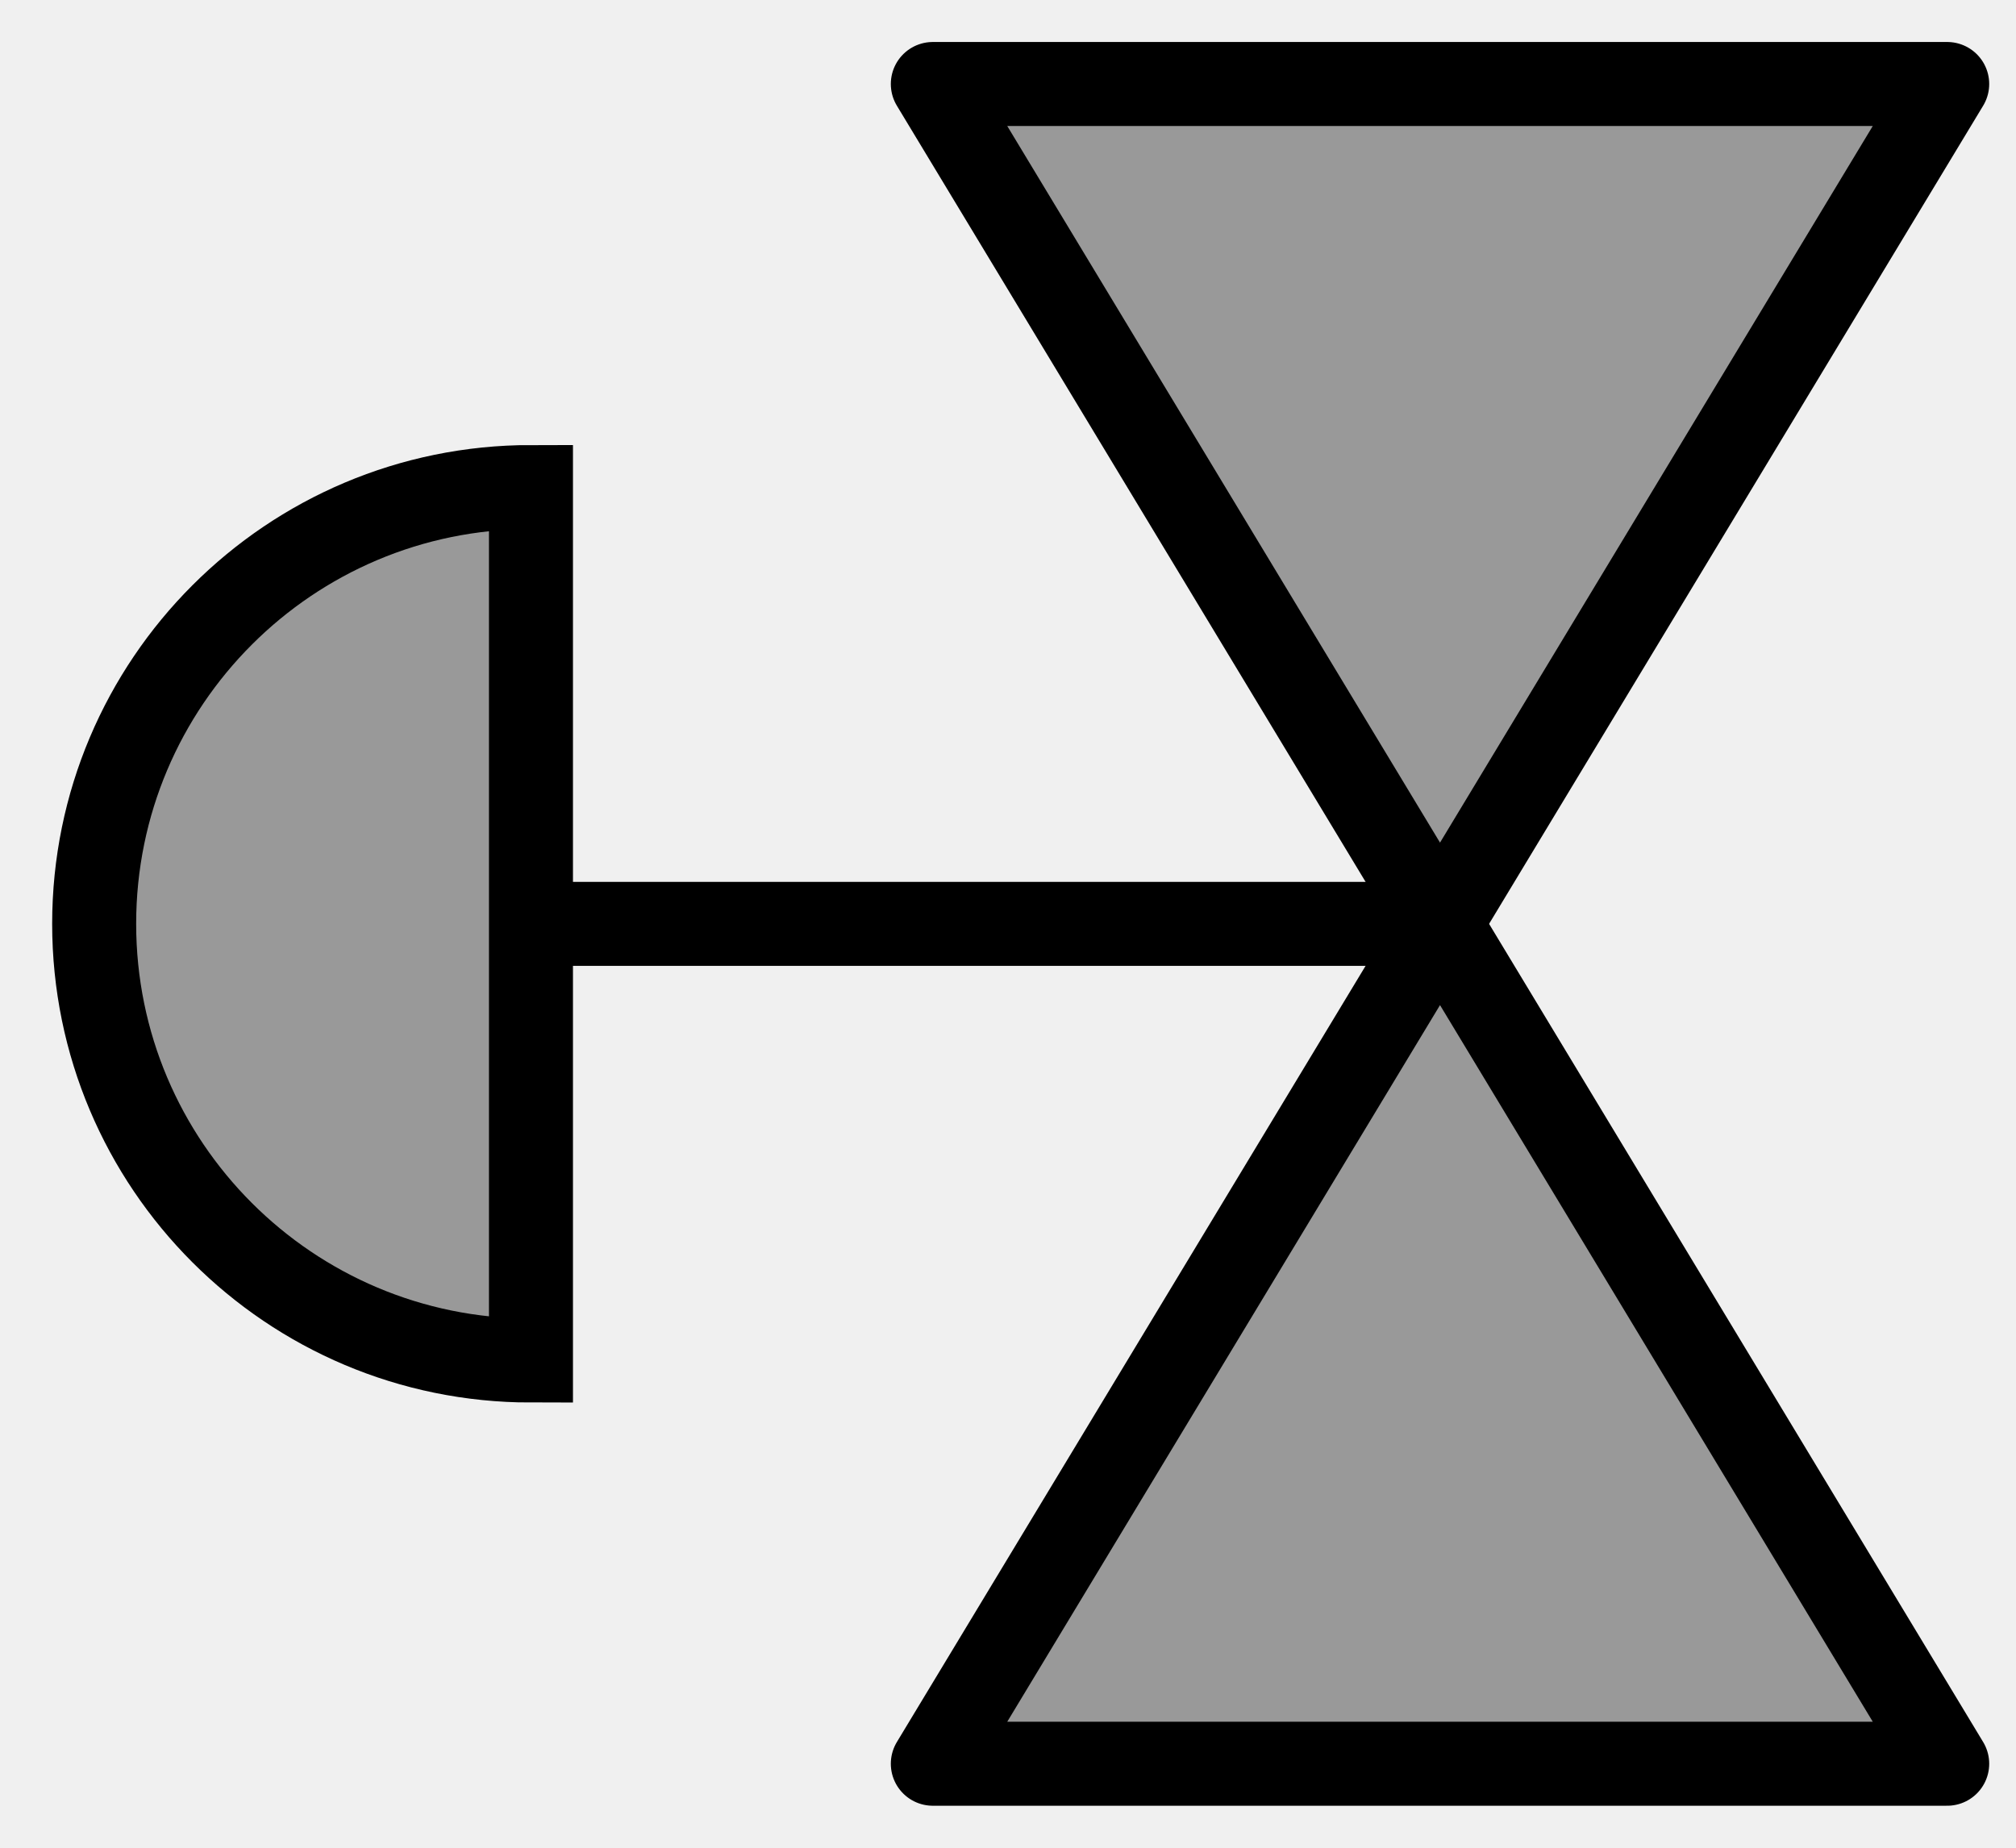
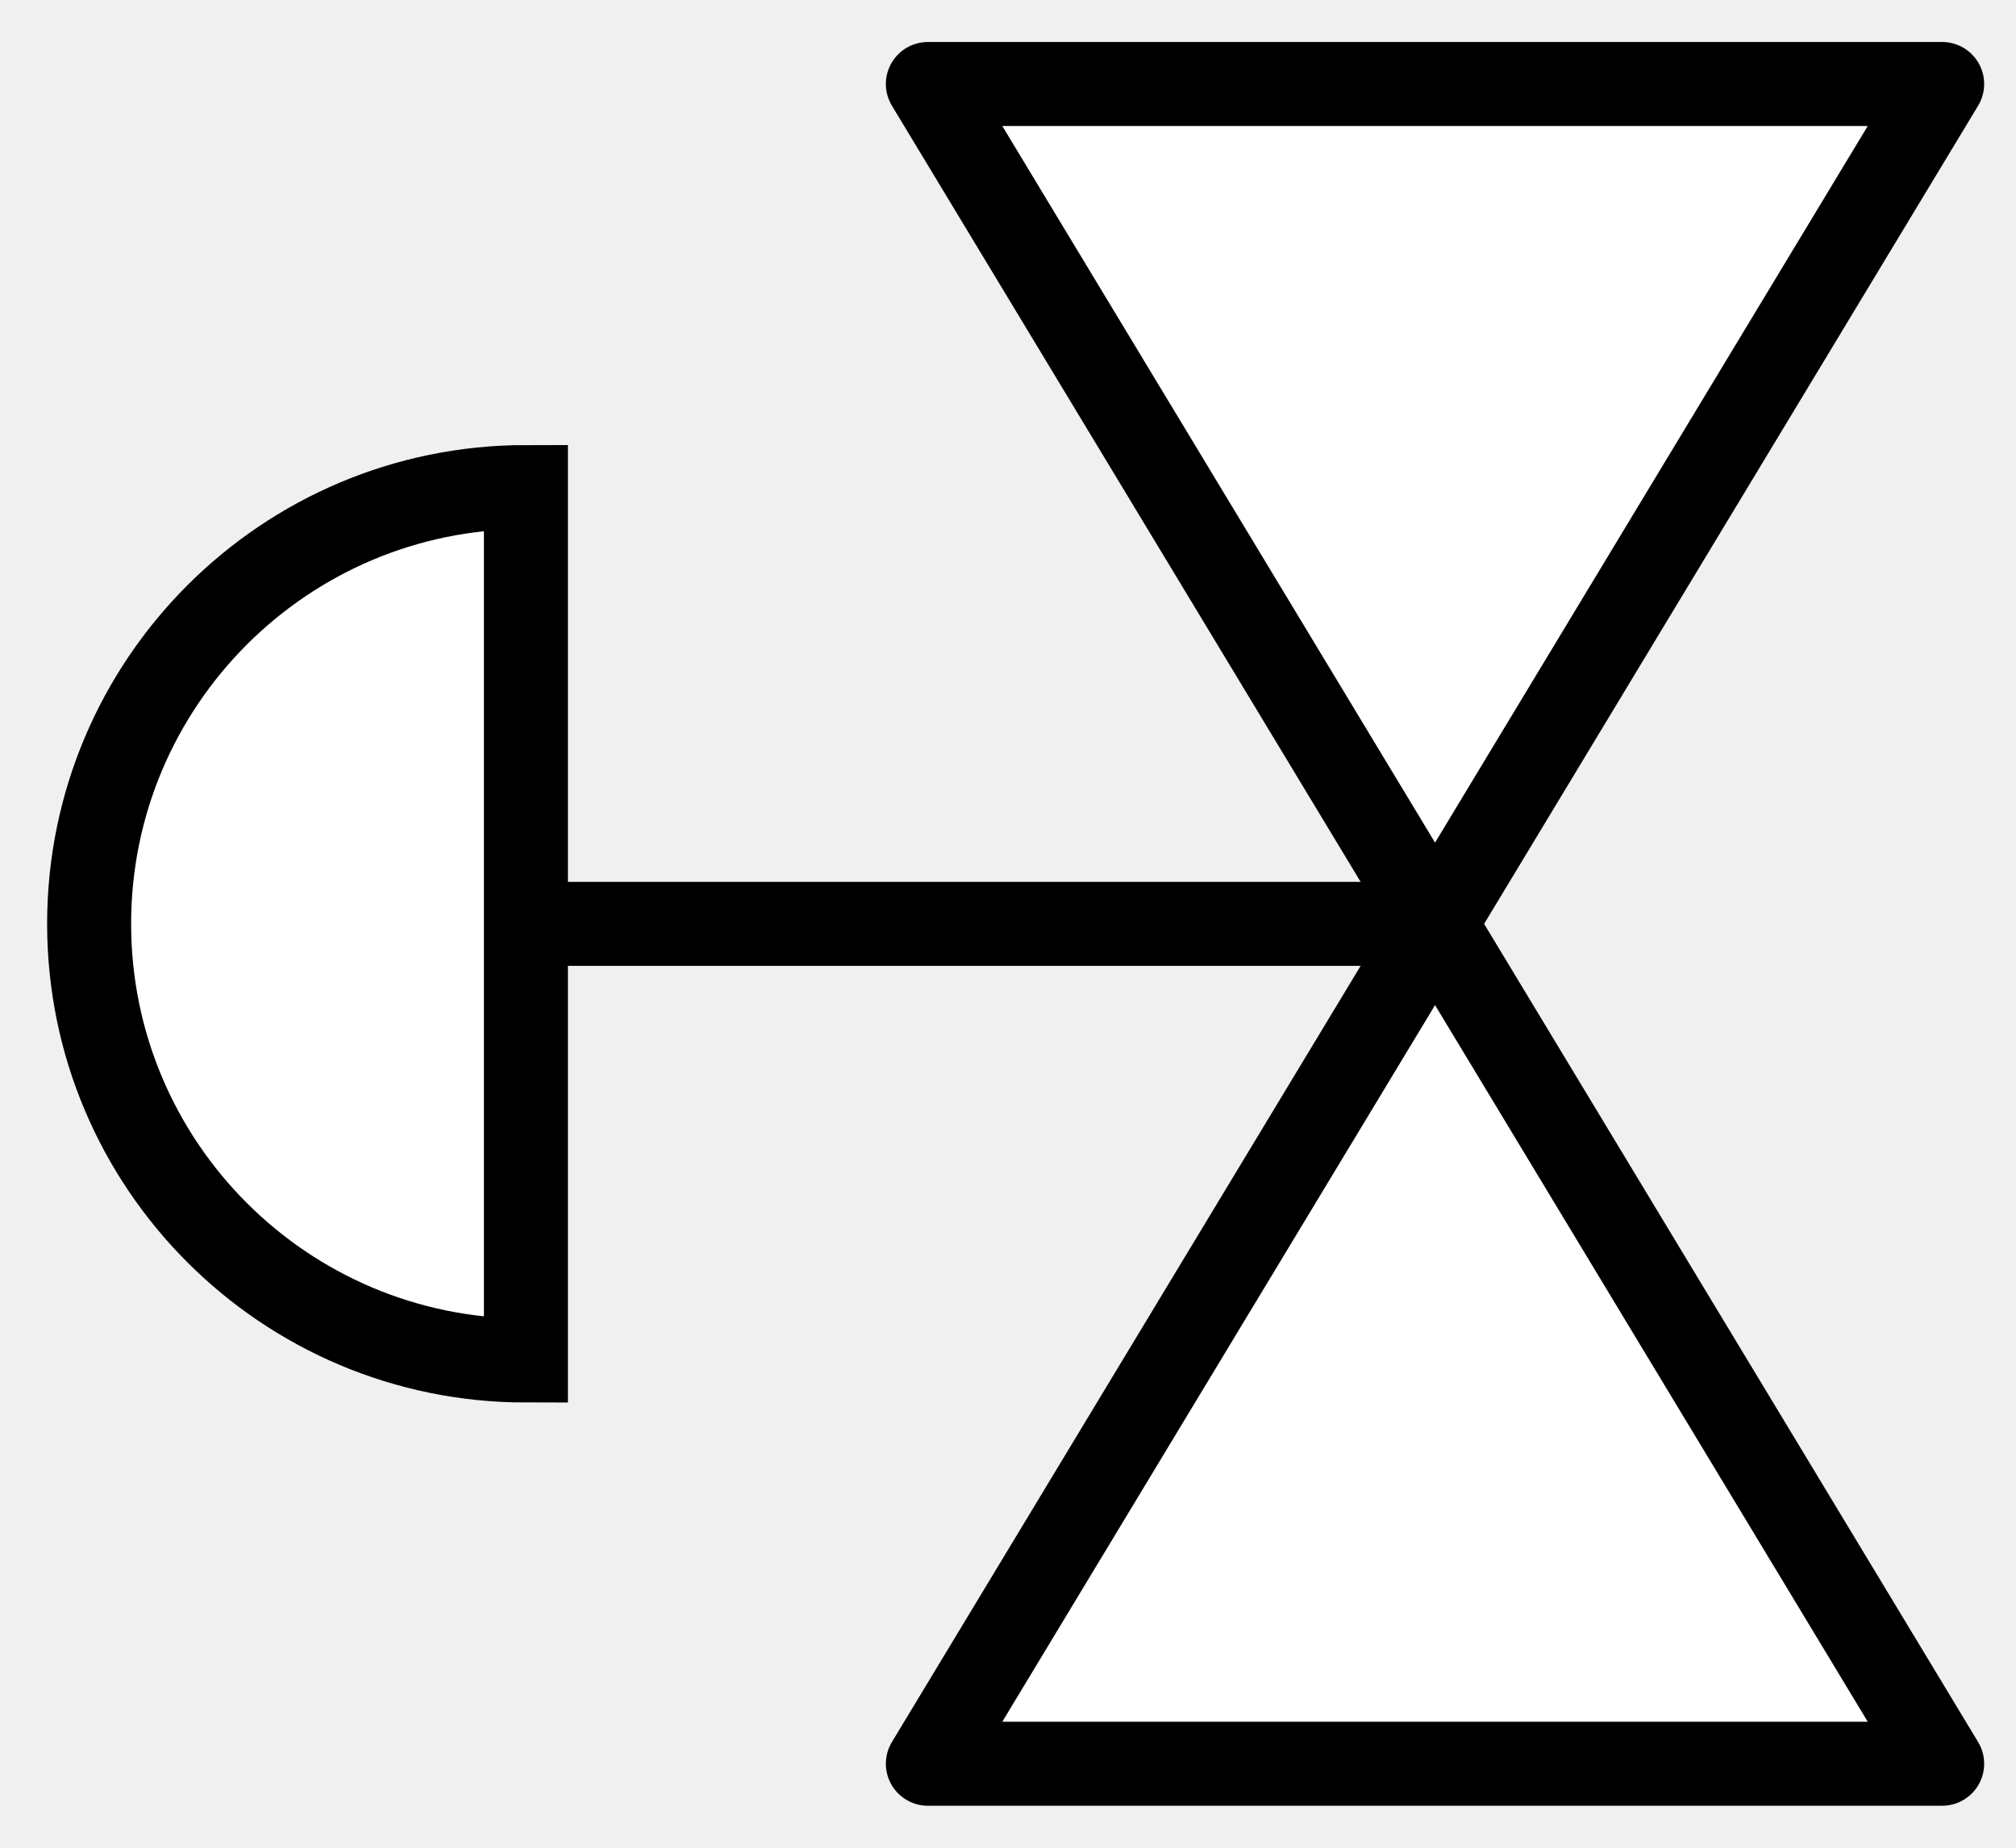
<svg xmlns="http://www.w3.org/2000/svg" width="24" height="22" viewBox="0 0 24 22" fill="none">
-   <path d="M6.321 16.199C3.449 16.199 1.121 13.871 1.121 10.999C1.121 8.128 3.449 5.799 6.321 5.799L6.321 16.199Z" fill="#999999" stroke="black" stroke-miterlimit="10" />
-   <path d="M17.08 11H6.68" stroke="black" stroke-miterlimit="10" />
-   <path d="M23.181 21L17.143 11L11.105 21H23.181Z" fill="#999999" stroke="black" stroke-linecap="round" stroke-linejoin="round" />
-   <path d="M23.181 1L17.143 11L11.105 1H23.181Z" fill="#999999" stroke="black" stroke-linecap="round" stroke-linejoin="round" />
+   <path d="M6.261 16.199C3.389 16.199 1.061 13.871 1.061 10.999C1.061 8.128 3.389 5.799 6.261 5.799L6.261 16.199Z" fill="white" stroke="black" stroke-miterlimit="10" />
+   <path d="M17.019 11H6.619" stroke="black" stroke-miterlimit="10" />
+   <path d="M23.121 21L17.084 11L11.046 21H23.121Z" fill="white" stroke="black" stroke-linecap="round" stroke-linejoin="round" />
+   <path d="M23.121 1L17.084 11L11.046 1H23.121Z" fill="white" stroke="black" stroke-linecap="round" stroke-linejoin="round" />
</svg>
